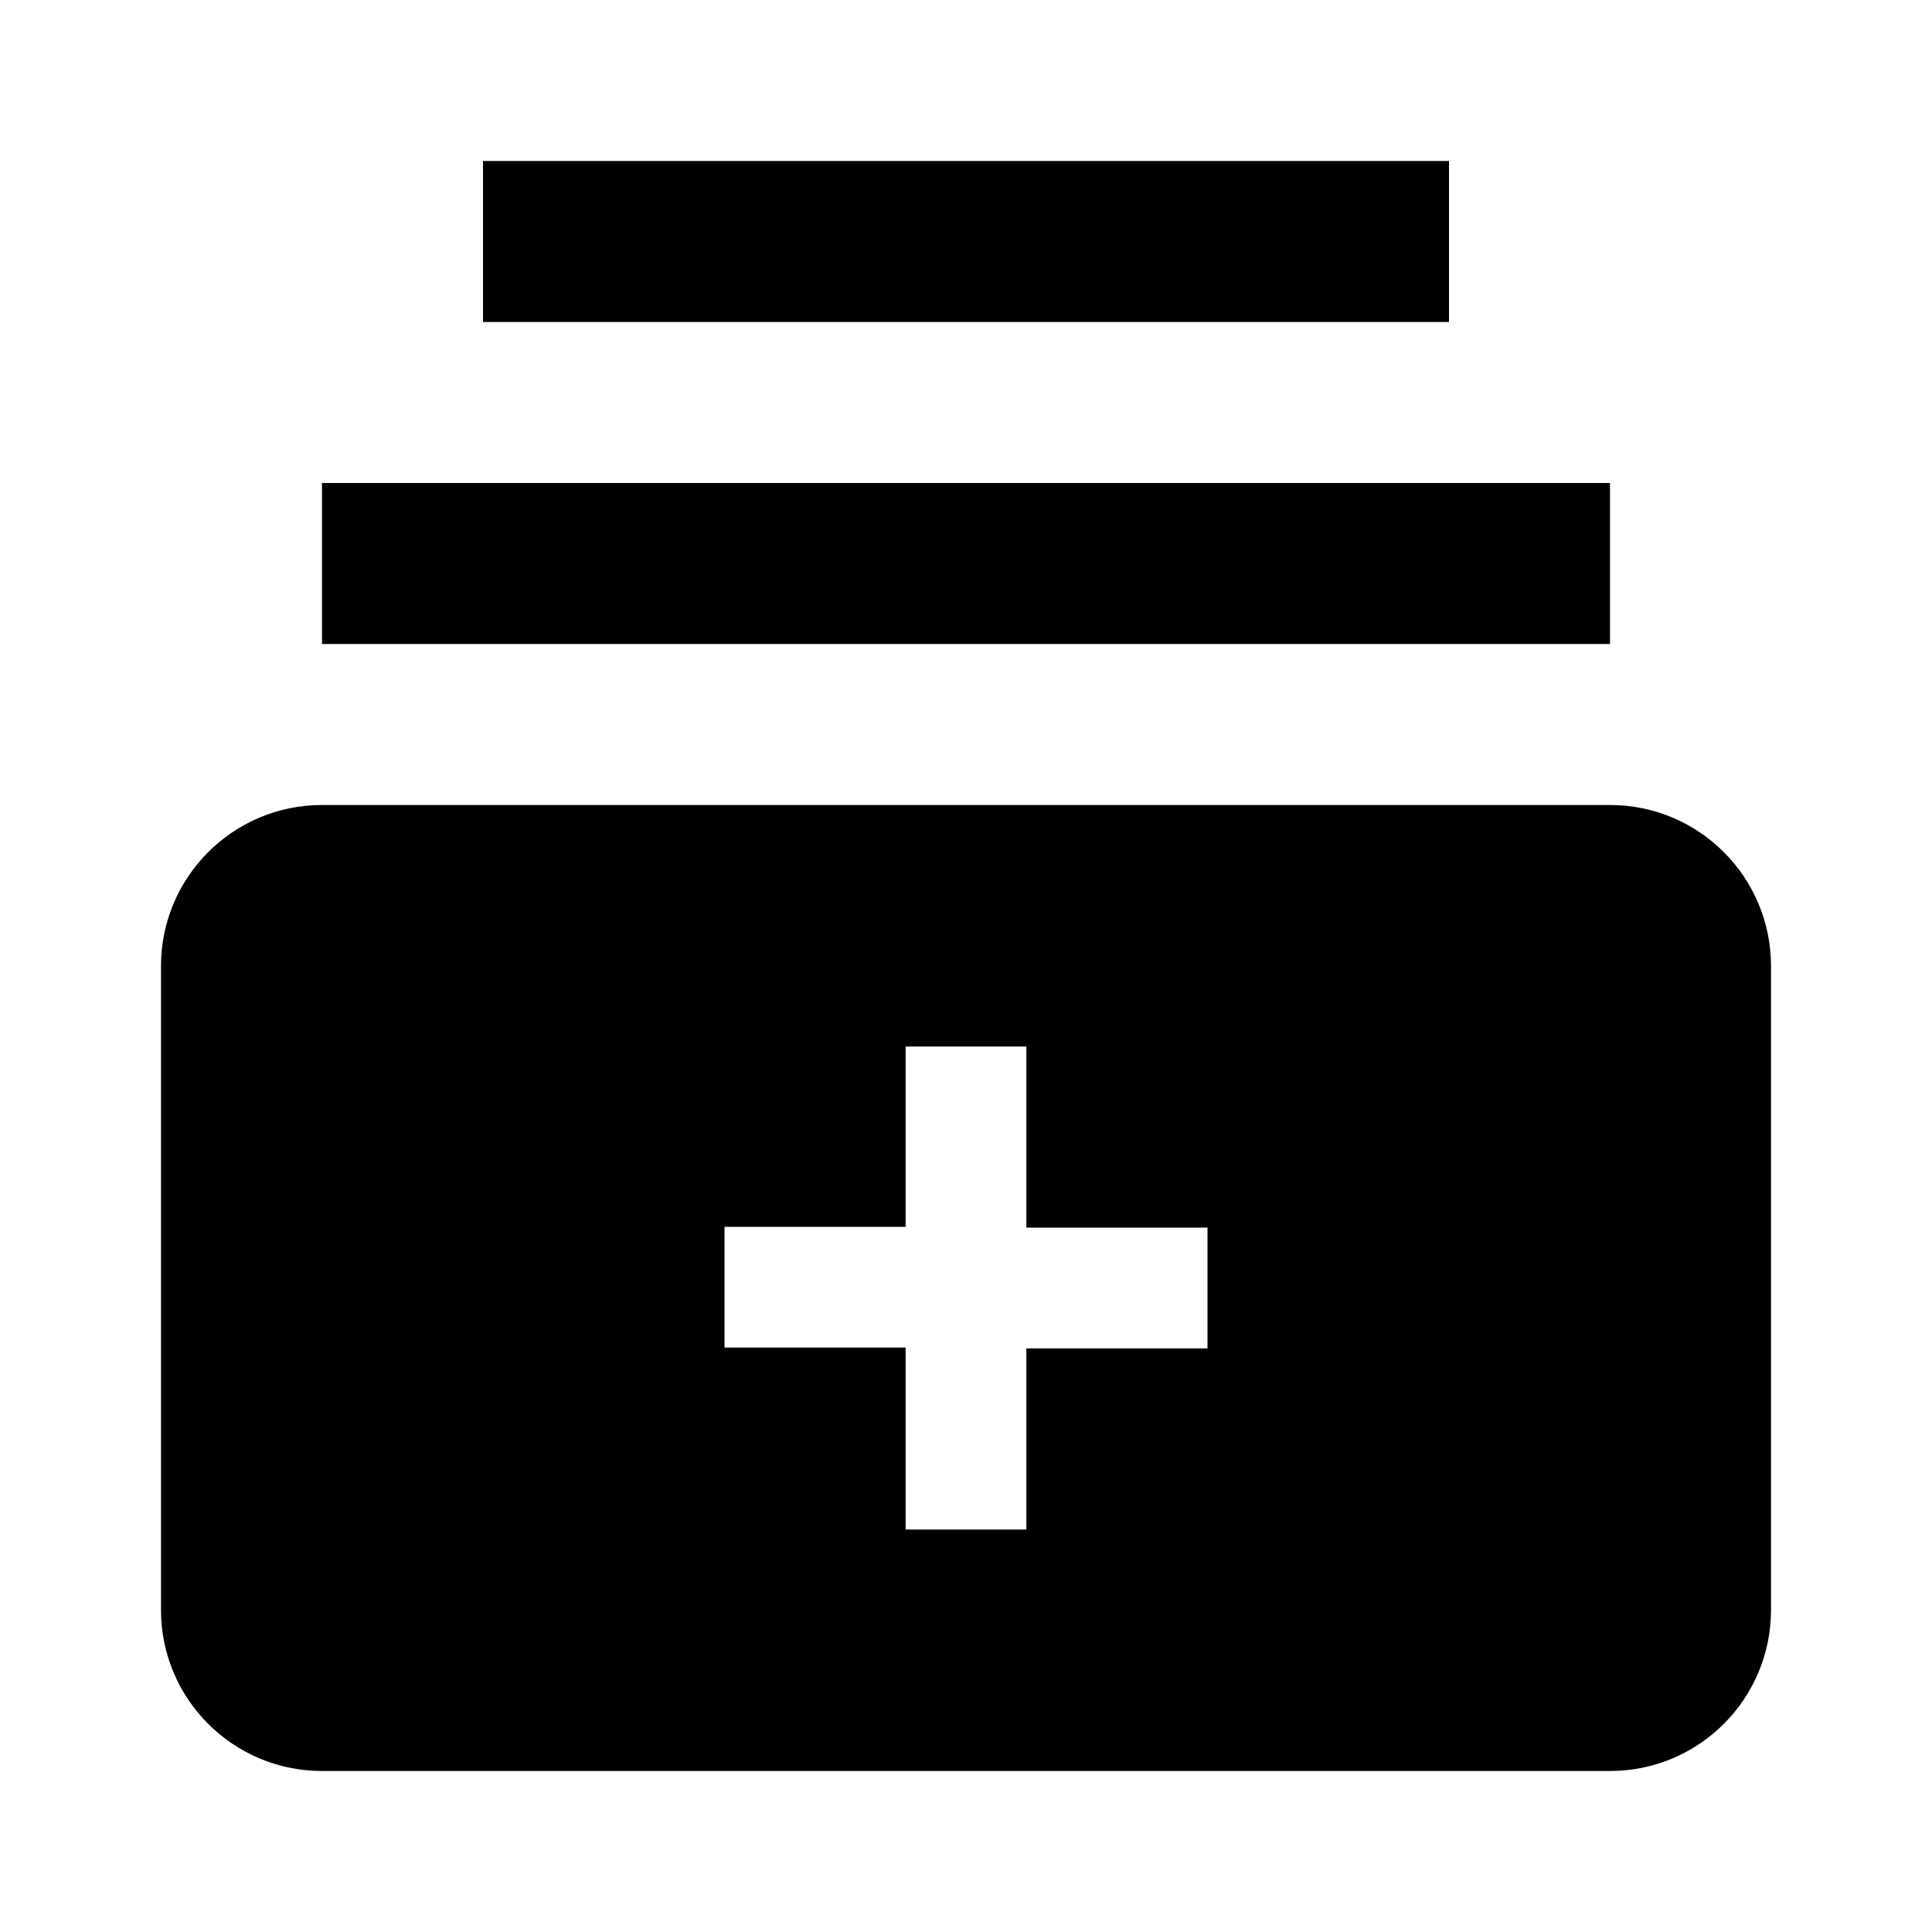
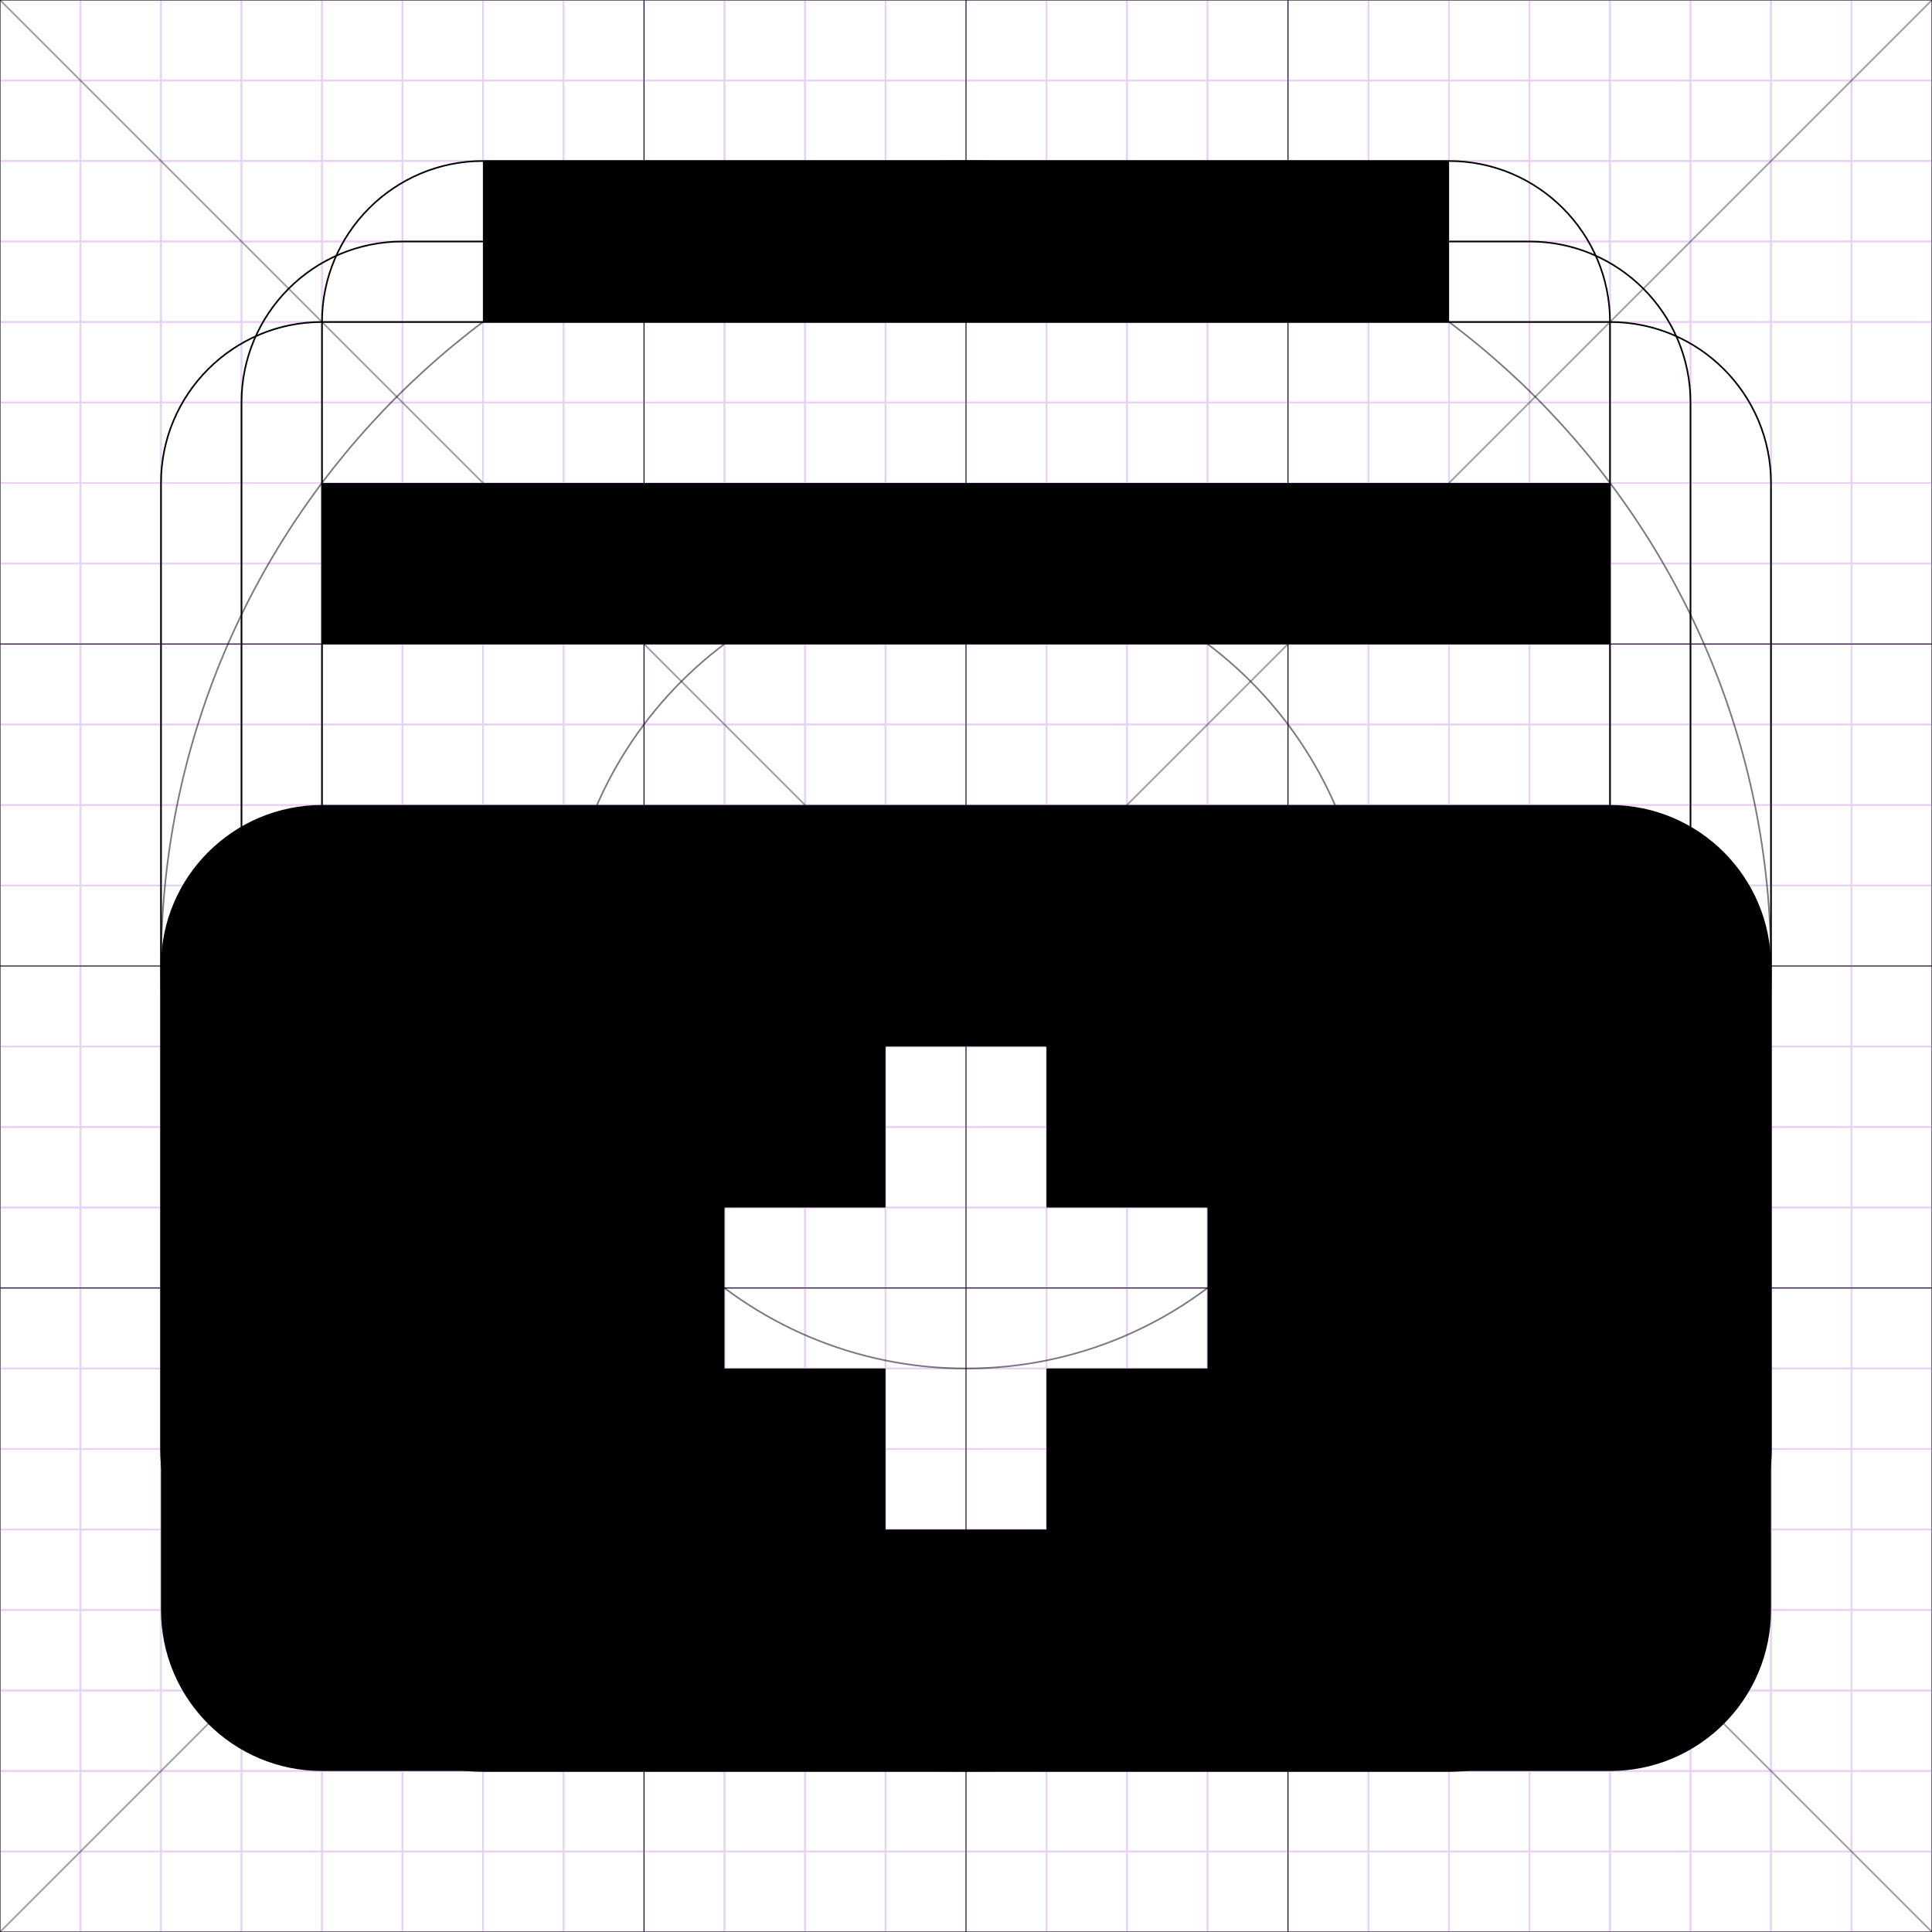
<svg xmlns="http://www.w3.org/2000/svg" id="Layer_1" data-name="Layer 1" viewBox="0 0 24 24">
+   <defs>
+     <style>.cls-1,.cls-3,.cls-4,.cls-7,.cls-9{fill:none;}.cls-2{clip-path:url(#clip-path);}.cls-3{stroke:#e9d0f7;stroke-miterlimit:10;}.cls-3,.cls-7,.cls-9{stroke-width:0.02px;}.cls-4,.cls-7,.cls-9{stroke:#000;}.cls-4{stroke-width:0.01px;}.cls-5{opacity:0.52;}.cls-6{clip-path:url(#clip-path-27);}.cls-8{clip-path:url(#clip-path-28);}.cls-9{stroke-linecap:round;stroke-linejoin:round;}.cls-10{opacity:0.39;}.cls-11{clip-path:url(#clip-path-29);}</style>
+     <clipPath id="clip-path">
+       <rect class="cls-1" x="-0.01" y="-0.01" width="24.02" height="24.02" />
+     </clipPath>
+     <clipPath id="clip-path-27">
+       <rect class="cls-1" x="1.99" y="1.99" width="20.02" height="20.02" />
+     </clipPath>
+     <clipPath id="clip-path-28">
+       <rect class="cls-1" x="6.99" y="6.99" width="10.02" height="10.02" />
+     </clipPath>
+     <clipPath id="clip-path-29">
+       <rect class="cls-1" x="-0.01" y="-0.01" width="24.01" height="24.01" />
+     </clipPath>
+   </defs>
+   <g id="material-icon-grid-20-24-lines">
+     <g class="cls-2">
+       <g class="cls-2">
+         <g class="cls-2">
+           <rect class="cls-3" width="1" height="1" />
+         </g>
+         <rect class="cls-3" x="1" width="1" height="1" />
+         <rect class="cls-3" x="2" width="1" height="1" />
+         <rect class="cls-3" x="3" width="1" height="1" />
+         <rect class="cls-3" x="4" width="1" height="1" />
+         <rect class="cls-3" x="5" width="1" height="1" />
+         <rect class="cls-3" x="6" width="1" height="1" />
+         <rect class="cls-3" x="7" width="1" height="1" />
+         <rect class="cls-3" x="8" width="1" height="1" />
+         <rect class="cls-3" x="9" width="1" height="1" />
+         <rect class="cls-3" x="10" width="1" height="1" />
+         <rect class="cls-3" x="11" width="1" height="1" />
+         <rect class="cls-3" x="12" width="1" height="1" />
+         <rect class="cls-3" x="13" width="1" height="1" />
+         <rect class="cls-3" x="14" width="1" height="1" />
+         <rect class="cls-3" x="15" width="1" height="1" />
+         <rect class="cls-3" x="16" width="1" height="1" />
+         <rect class="cls-3" x="17" width="1" height="1" />
+         <rect class="cls-3" x="18" width="1" height="1" />
+         <rect class="cls-3" x="19" width="1" height="1" />
+         <rect class="cls-3" x="20" width="1" height="1" />
+         <rect class="cls-3" x="21" width="1" height="1" />
+         <rect class="cls-3" x="22" width="1" height="1" />
+         <rect class="cls-3" x="23" width="1" height="1" />
+         <g class="cls-2">
+           <rect class="cls-3" y="1" width="1" height="1" />
+         </g>
+         <rect class="cls-3" x="1" y="1" width="1" height="1" />
+         <rect class="cls-3" x="2" y="1" width="1" height="1" />
+         <rect class="cls-3" x="3" y="1" width="1" height="1" />
+         <rect class="cls-3" x="4" y="1" width="1" height="1" />
+         <rect class="cls-3" x="5" y="1" width="1" height="1" />
+         <rect class="cls-3" x="6" y="1" width="1" height="1" />
+         <rect class="cls-3" x="7" y="1" width="1" height="1" />
+         <rect class="cls-3" x="8" y="1" width="1" height="1" />
+         <rect class="cls-3" x="9" y="1" width="1" height="1" />
+         <rect class="cls-3" x="10" y="1" width="1" height="1" />
+         <rect class="cls-3" x="11" y="1" width="1" height="1" />
+         <rect class="cls-3" x="12" y="1" width="1" height="1" />
+         <rect class="cls-3" x="13" y="1" width="1" height="1" />
+         <rect class="cls-3" x="14" y="1" width="1" height="1" />
+         <rect class="cls-3" x="15" y="1" width="1" height="1" />
+         <rect class="cls-3" x="16" y="1" width="1" height="1" />
+         <rect class="cls-3" x="17" y="1" width="1" height="1" />
+         <rect class="cls-3" x="18" y="1" width="1" height="1" />
+         <rect class="cls-3" x="19" y="1" width="1" height="1" />
+         <rect class="cls-3" x="20" y="1" width="1" height="1" />
+         <rect class="cls-3" x="21" y="1" width="1" height="1" />
+         <rect class="cls-3" x="22" y="1" width="1" height="1" />
+         <rect class="cls-3" x="23" y="1" width="1" height="1" />
+         <g class="cls-2">
+           <rect class="cls-3" y="2" width="1" height="1" />
+         </g>
+         <rect class="cls-3" x="1" y="2" width="1" height="1" />
+         <rect class="cls-3" x="2" y="2" width="1" height="1" />
+         <rect class="cls-3" x="3" y="2" width="1" height="1" />
+         <rect class="cls-3" x="4" y="2" width="1" height="1" />
+         <rect class="cls-3" x="5" y="2" width="1" height="1" />
+         <rect class="cls-3" x="6" y="2" width="1" height="1" />
+         <rect class="cls-3" x="7" y="2" width="1" height="1" />
+         <rect class="cls-3" x="8" y="2" width="1" height="1" />
+         <rect class="cls-3" x="9" y="2" width="1" height="1" />
+         <rect class="cls-3" x="10" y="2" width="1" height="1" />
+         <rect class="cls-3" x="11" y="2" width="1" height="1" />
+         <rect class="cls-3" x="12" y="2" width="1" height="1" />
+         <rect class="cls-3" x="13" y="2" width="1" height="1" />
+         <rect class="cls-3" x="14" y="2" width="1" height="1" />
+         <rect class="cls-3" x="15" y="2" width="1" height="1" />
+         <rect class="cls-3" x="16" y="2" width="1" height="1" />
+         <rect class="cls-3" x="17" y="2" width="1" height="1" />
+         <rect class="cls-3" x="18" y="2" width="1" height="1" />
+         <rect class="cls-3" x="19" y="2" width="1" height="1" />
+         <rect class="cls-3" x="20" y="2" width="1" height="1" />
+         <rect class="cls-3" x="21" y="2" width="1" height="1" />
+         <rect class="cls-3" x="22" y="2" width="1" height="1" />
+         <rect class="cls-3" x="23" y="2" width="1" height="1" />
+         <g class="cls-2">
+           <rect class="cls-3" y="3" width="1" height="1" />
+         </g>
+         <rect class="cls-3" x="1" y="3" width="1" height="1" />
+         <rect class="cls-3" x="2" y="3" width="1" height="1" />
+         <rect class="cls-3" x="3" y="3" width="1" height="1" />
+         <rect class="cls-3" x="4" y="3" width="1" height="1" />
+         <rect class="cls-3" x="5" y="3" width="1" height="1" />
+         <rect class="cls-3" x="6" y="3" width="1" height="1" />
+         <rect class="cls-3" x="7" y="3" width="1" height="1" />
+         <rect class="cls-3" x="8" y="3" width="1" height="1" />
+         <rect class="cls-3" x="9" y="3" width="1" height="1" />
+         <rect class="cls-3" x="10" y="3" width="1" height="1" />
+         <rect class="cls-3" x="11" y="3" width="1" height="1" />
+         <rect class="cls-3" x="12" y="3" width="1" height="1" />
+         <rect class="cls-3" x="13" y="3" width="1" height="1" />
+         <rect class="cls-3" x="14" y="3" width="1" height="1" />
+         <rect class="cls-3" x="15" y="3" width="1" height="1" />
+         <rect class="cls-3" x="16" y="3" width="1" height="1" />
+         <rect class="cls-3" x="17" y="3" width="1" height="1" />
+         <rect class="cls-3" x="18" y="3" width="1" height="1" />
+         <rect class="cls-3" x="19" y="3" width="1" height="1" />
+         <rect class="cls-3" x="20" y="3" width="1" height="1" />
+         <rect class="cls-3" x="21" y="3" width="1" height="1" />
+         <rect class="cls-3" x="22" y="3" width="1" height="1" />
+         <rect class="cls-3" x="23" y="3" width="1" height="1" />
+         <g class="cls-2">
+           <rect class="cls-3" y="4" width="1" height="1" />
+         </g>
+         <rect class="cls-3" x="1" y="4" width="1" height="1" />
+         <rect class="cls-3" x="2" y="4" width="1" height="1" />
+         <rect class="cls-3" x="3" y="4" width="1" height="1" />
+         <rect class="cls-3" x="4" y="4" width="1" height="1" />
+         <rect class="cls-3" x="5" y="4" width="1" height="1" />
+         <rect class="cls-3" x="6" y="4" width="1" height="1" />
+         <rect class="cls-3" x="7" y="4" width="1" height="1" />
+         <rect class="cls-3" x="8" y="4" width="1" height="1" />
+         <rect class="cls-3" x="9" y="4" width="1" height="1" />
+         <rect class="cls-3" x="10" y="4" width="1" height="1" />
+         <rect class="cls-3" x="11" y="4" width="1" height="1" />
+         <rect class="cls-3" x="12" y="4" width="1" height="1" />
+         <rect class="cls-3" x="13" y="4" width="1" height="1" />
+         <rect class="cls-3" x="14" y="4" width="1" height="1" />
+         <rect class="cls-3" x="15" y="4" width="1" height="1" />
+         <rect class="cls-3" x="16" y="4" width="1" height="1" />
+         <rect class="cls-3" x="17" y="4" width="1" height="1" />
+         <rect class="cls-3" x="18" y="4" width="1" height="1" />
+         <rect class="cls-3" x="19" y="4" width="1" height="1" />
+         <rect class="cls-3" x="20" y="4" width="1" height="1" />
+         <rect class="cls-3" x="21" y="4" width="1" height="1" />
+         <rect class="cls-3" x="22" y="4" width="1" height="1" />
+         <rect class="cls-3" x="23" y="4" width="1" height="1" />
+         <g class="cls-2">
+           <rect class="cls-3" y="5" width="1" height="1" />
+         </g>
+         <rect class="cls-3" x="1" y="5" width="1" height="1" />
+         <rect class="cls-3" x="2" y="5" width="1" height="1" />
+         <rect class="cls-3" x="3" y="5" width="1" height="1" />
+         <rect class="cls-3" x="4" y="5" width="1" height="1" />
+         <rect class="cls-3" x="5" y="5" width="1" height="1" />
+         <rect class="cls-3" x="6" y="5" width="1" height="1" />
+         <rect class="cls-3" x="7" y="5" width="1" height="1" />
+         <rect class="cls-3" x="8" y="5" width="1" height="1" />
+         <rect class="cls-3" x="9" y="5" width="1" height="1" />
+         <rect class="cls-3" x="10" y="5" width="1" height="1" />
+         <rect class="cls-3" x="11" y="5" width="1" height="1" />
+         <rect class="cls-3" x="12" y="5" width="1" height="1" />
+         <rect class="cls-3" x="13" y="5" width="1" height="1" />
+         <rect class="cls-3" x="14" y="5" width="1" height="1" />
+         <rect class="cls-3" x="15" y="5" width="1" height="1" />
+         <rect class="cls-3" x="16" y="5" width="1" height="1" />
+         <rect class="cls-3" x="17" y="5" width="1" height="1" />
+         <rect class="cls-3" x="18" y="5" width="1" height="1" />
+         <rect class="cls-3" x="19" y="5" width="1" height="1" />
+         <rect class="cls-3" x="20" y="5" width="1" height="1" />
+         <rect class="cls-3" x="21" y="5" width="1" height="1" />
+         <rect class="cls-3" x="22" y="5" width="1" height="1" />
+         <rect class="cls-3" x="23" y="5" width="1" height="1" />
+         <g class="cls-2">
+           <rect class="cls-3" y="6" width="1" height="1" />
+         </g>
+         <rect class="cls-3" x="1" y="6" width="1" height="1" />
+         <rect class="cls-3" x="2" y="6" width="1" height="1" />
+         <rect class="cls-3" x="3" y="6" width="1" height="1" />
+         <rect class="cls-3" x="4" y="6" width="1" height="1" />
+         <rect class="cls-3" x="5" y="6" width="1" height="1" />
+         <rect class="cls-3" x="6" y="6" width="1" height="1" />
+         <rect class="cls-3" x="7" y="6" width="1" height="1" />
+         <rect class="cls-3" x="8" y="6" width="1" height="1" />
+         <rect class="cls-3" x="9" y="6" width="1" height="1" />
+         <rect class="cls-3" x="10" y="6" width="1" height="1" />
+         <rect class="cls-3" x="11" y="6" width="1" height="1" />
+         <rect class="cls-3" x="12" y="6" width="1" height="1" />
+         <rect class="cls-3" x="13" y="6" width="1" height="1" />
+         <rect class="cls-3" x="14" y="6" width="1" height="1" />
+         <rect class="cls-3" x="15" y="6" width="1" height="1" />
+         <rect class="cls-3" x="16" y="6" width="1" height="1" />
+         <rect class="cls-3" x="17" y="6" width="1" height="1" />
+         <rect class="cls-3" x="18" y="6" width="1" height="1" />
+         <rect class="cls-3" x="19" y="6" width="1" height="1" />
+         <rect class="cls-3" x="20" y="6" width="1" height="1" />
+         <rect class="cls-3" x="21" y="6" width="1" height="1" />
+         <rect class="cls-3" x="22" y="6" width="1" height="1" />
+         <rect class="cls-3" x="23" y="6" width="1" height="1" />
+         <g class="cls-2">
+           <rect class="cls-3" y="7" width="1" height="1" />
+         </g>
+         <rect class="cls-3" x="1" y="7" width="1" height="1" />
+         <rect class="cls-3" x="2" y="7" width="1" height="1" />
+         <rect class="cls-3" x="3" y="7" width="1" height="1" />
+         <rect class="cls-3" x="4" y="7" width="1" height="1" />
+         <rect class="cls-3" x="5" y="7" width="1" height="1" />
+         <rect class="cls-3" x="6" y="7" width="1" height="1" />
+         <rect class="cls-3" x="7" y="7" width="1" height="1" />
+         <rect class="cls-3" x="8" y="7" width="1" height="1" />
+         <rect class="cls-3" x="9" y="7" width="1" height="1" />
+         <rect class="cls-3" x="10" y="7" width="1" height="1" />
+         <rect class="cls-3" x="11" y="7" width="1" height="1" />
+         <rect class="cls-3" x="12" y="7" width="1" height="1" />
+         <rect class="cls-3" x="13" y="7" width="1" height="1" />
+         <rect class="cls-3" x="14" y="7" width="1" height="1" />
+         <rect class="cls-3" x="15" y="7" width="1" height="1" />
+         <rect class="cls-3" x="16" y="7" width="1" height="1" />
+         <rect class="cls-3" x="17" y="7" width="1" height="1" />
+         <rect class="cls-3" x="18" y="7" width="1" height="1" />
+         <rect class="cls-3" x="19" y="7" width="1" height="1" />
+         <rect class="cls-3" x="20" y="7" width="1" height="1" />
+         <rect class="cls-3" x="21" y="7" width="1" height="1" />
+         <rect class="cls-3" x="22" y="7" width="1" height="1" />
+         <rect class="cls-3" x="23" y="7" width="1" height="1" />
+         <g class="cls-2">
+           <rect class="cls-3" y="8" width="1" height="1" />
+         </g>
+         <rect class="cls-3" x="1" y="8" width="1" height="1" />
+         <rect class="cls-3" x="2" y="8" width="1" height="1" />
+         <rect class="cls-3" x="3" y="8" width="1" height="1" />
+         <rect class="cls-3" x="4" y="8" width="1" height="1" />
+         <rect class="cls-3" x="5" y="8" width="1" height="1" />
+         <rect class="cls-3" x="6" y="8" width="1" height="1" />
+         <rect class="cls-3" x="7" y="8" width="1" height="1" />
+         <rect class="cls-3" x="8" y="8" width="1" height="1" />
+         <rect class="cls-3" x="9" y="8" width="1" height="1" />
+         <rect class="cls-3" x="10" y="8" width="1" height="1" />
+         <rect class="cls-3" x="11" y="8" width="1" height="1" />
+         <rect class="cls-3" x="12" y="8" width="1" height="1" />
+         <rect class="cls-3" x="13" y="8" width="1" height="1" />
+         <rect class="cls-3" x="14" y="8" width="1" height="1" />
+         <rect class="cls-3" x="15" y="8" width="1" height="1" />
+         <rect class="cls-3" x="16" y="8" width="1" height="1" />
+         <rect class="cls-3" x="17" y="8" width="1" height="1" />
+         <rect class="cls-3" x="18" y="8" width="1" height="1" />
+         <rect class="cls-3" x="19" y="8" width="1" height="1" />
+         <rect class="cls-3" x="20" y="8" width="1" height="1" />
+         <rect class="cls-3" x="21" y="8" width="1" height="1" />
+         <rect class="cls-3" x="22" y="8" width="1" height="1" />
+         <rect class="cls-3" x="23" y="8" width="1" height="1" />
+         <g class="cls-2">
+           <rect class="cls-3" y="9" width="1" height="1" />
+         </g>
+         <rect class="cls-3" x="1" y="9" width="1" height="1" />
+         <rect class="cls-3" x="2" y="9" width="1" height="1" />
+         <rect class="cls-3" x="3" y="9" width="1" height="1" />
+         <rect class="cls-3" x="4" y="9" width="1" height="1" />
+         <rect class="cls-3" x="5" y="9" width="1" height="1" />
+         <rect class="cls-3" x="6" y="9" width="1" height="1" />
+         <rect class="cls-3" x="7" y="9" width="1" height="1" />
+         <rect class="cls-3" x="8" y="9" width="1" height="1" />
+         <rect class="cls-3" x="9" y="9" width="1" height="1" />
+         <rect class="cls-3" x="10" y="9" width="1" height="1" />
+         <rect class="cls-3" x="11" y="9" width="1" height="1" />
+         <rect class="cls-3" x="12" y="9" width="1" height="1" />
+         <rect class="cls-3" x="13" y="9" width="1" height="1" />
+         <rect class="cls-3" x="14" y="9" width="1" height="1" />
+         <rect class="cls-3" x="15" y="9" width="1" height="1" />
+         <rect class="cls-3" x="16" y="9" width="1" height="1" />
+         <rect class="cls-3" x="17" y="9" width="1" height="1" />
+         <rect class="cls-3" x="18" y="9" width="1" height="1" />
+         <rect class="cls-3" x="19" y="9" width="1" height="1" />
+         <rect class="cls-3" x="20" y="9" width="1" height="1" />
+         <rect class="cls-3" x="21" y="9" width="1" height="1" />
+         <rect class="cls-3" x="22" y="9" width="1" height="1" />
+         <rect class="cls-3" x="23" y="9" width="1" height="1" />
+         <g class="cls-2">
+           <rect class="cls-3" y="10" width="1" height="1" />
+         </g>
+         <rect class="cls-3" x="1" y="10" width="1" height="1" />
+         <rect class="cls-3" x="2" y="10" width="1" height="1" />
+         <rect class="cls-3" x="3" y="10" width="1" height="1" />
+         <rect class="cls-3" x="4" y="10" width="1" height="1" />
+         <rect class="cls-3" x="5" y="10" width="1" height="1" />
+         <rect class="cls-3" x="6" y="10" width="1" height="1" />
+         <rect class="cls-3" x="7" y="10" width="1" height="1" />
+         <rect class="cls-3" x="8" y="10" width="1" height="1" />
+         <rect class="cls-3" x="9" y="10" width="1" height="1" />
+         <rect class="cls-3" x="10" y="10" width="1" height="1" />
+         <rect class="cls-3" x="11" y="10" width="1" height="1" />
+         <rect class="cls-3" x="12" y="10" width="1" height="1" />
+         <rect class="cls-3" x="13" y="10" width="1" height="1" />
+         <rect class="cls-3" x="14" y="10" width="1" height="1" />
+         <rect class="cls-3" x="15" y="10" width="1" height="1" />
+         <rect class="cls-3" x="16" y="10" width="1" height="1" />
+         <rect class="cls-3" x="17" y="10" width="1" height="1" />
+         <rect class="cls-3" x="18" y="10" width="1" height="1" />
+         <rect class="cls-3" x="19" y="10" width="1" height="1" />
+         <rect class="cls-3" x="20" y="10" width="1" height="1" />
+         <rect class="cls-3" x="21" y="10" width="1" height="1" />
+         <rect class="cls-3" x="22" y="10" width="1" height="1" />
+         <rect class="cls-3" x="23" y="10" width="1" height="1" />
+         <g class="cls-2">
+           <rect class="cls-3" y="11" width="1" height="1" />
+         </g>
+         <rect class="cls-3" x="1" y="11" width="1" height="1" />
+         <rect class="cls-3" x="2" y="11" width="1" height="1" />
+         <rect class="cls-3" x="3" y="11" width="1" height="1" />
+         <rect class="cls-3" x="4" y="11" width="1" height="1" />
+         <rect class="cls-3" x="5" y="11" width="1" height="1" />
+         <rect class="cls-3" x="6" y="11" width="1" height="1" />
+         <rect class="cls-3" x="7" y="11" width="1" height="1" />
+         <rect class="cls-3" x="8" y="11" width="1" height="1" />
+         <rect class="cls-3" x="9" y="11" width="1" height="1" />
+         <rect class="cls-3" x="10" y="11" width="1" height="1" />
+         <rect class="cls-3" x="11" y="11" width="1" height="1" />
+         <rect class="cls-3" x="12" y="11" width="1" height="1" />
+         <rect class="cls-3" x="13" y="11" width="1" height="1" />
+         <rect class="cls-3" x="14" y="11" width="1" height="1" />
+         <rect class="cls-3" x="15" y="11" width="1" height="1" />
+         <rect class="cls-3" x="16" y="11" width="1" height="1" />
+         <rect class="cls-3" x="17" y="11" width="1" height="1" />
+         <rect class="cls-3" x="18" y="11" width="1" height="1" />
+         <rect class="cls-3" x="19" y="11" width="1" height="1" />
+         <rect class="cls-3" x="20" y="11" width="1" height="1" />
+         <rect class="cls-3" x="21" y="11" width="1" height="1" />
+         <rect class="cls-3" x="22" y="11" width="1" height="1" />
+         <rect class="cls-3" x="23" y="11" width="1" height="1" />
+         <g class="cls-2">
+           <rect class="cls-3" y="12" width="1" height="1" />
+         </g>
+         <rect class="cls-3" x="1" y="12" width="1" height="1" />
+         <rect class="cls-3" x="2" y="12" width="1" height="1" />
+         <rect class="cls-3" x="3" y="12" width="1" height="1" />
+         <rect class="cls-3" x="4" y="12" width="1" height="1" />
+         <rect class="cls-3" x="5" y="12" width="1" height="1" />
+         <rect class="cls-3" x="6" y="12" width="1" height="1" />
+         <rect class="cls-3" x="7" y="12" width="1" height="1" />
+         <rect class="cls-3" x="8" y="12" width="1" height="1" />
+         <rect class="cls-3" x="9" y="12" width="1" height="1" />
+         <rect class="cls-3" x="10" y="12" width="1" height="1" />
+         <rect class="cls-3" x="11" y="12" width="1" height="1" />
+         <rect class="cls-3" x="12" y="12" width="1" height="1" />
+         <rect class="cls-3" x="13" y="12" width="1" height="1" />
+         <rect class="cls-3" x="14" y="12" width="1" height="1" />
+         <rect class="cls-3" x="15" y="12" width="1" height="1" />
+         <rect class="cls-3" x="16" y="12" width="1" height="1" />
+         <rect class="cls-3" x="17" y="12" width="1" height="1" />
+         <rect class="cls-3" x="18" y="12" width="1" height="1" />
+         <rect class="cls-3" x="19" y="12" width="1" height="1" />
+         <rect class="cls-3" x="20" y="12" width="1" height="1" />
+         <rect class="cls-3" x="21" y="12" width="1" height="1" />
+         <rect class="cls-3" x="22" y="12" width="1" height="1" />
+         <rect class="cls-3" x="23" y="12" width="1" height="1" />
+         <g class="cls-2">
+           <rect class="cls-3" y="13" width="1" height="1" />
+         </g>
+         <rect class="cls-3" x="1" y="13" width="1" height="1" />
+         <rect class="cls-3" x="2" y="13" width="1" height="1" />
+         <rect class="cls-3" x="3" y="13" width="1" height="1" />
+         <rect class="cls-3" x="4" y="13" width="1" height="1" />
+         <rect class="cls-3" x="5" y="13" width="1" height="1" />
+         <rect class="cls-3" x="6" y="13" width="1" height="1" />
+         <rect class="cls-3" x="7" y="13" width="1" height="1" />
+         <rect class="cls-3" x="8" y="13" width="1" height="1" />
+         <rect class="cls-3" x="9" y="13" width="1" height="1" />
+         <rect class="cls-3" x="10" y="13" width="1" height="1" />
+         <rect class="cls-3" x="11" y="13" width="1" height="1" />
+         <rect class="cls-3" x="12" y="13" width="1" height="1" />
+         <rect class="cls-3" x="13" y="13" width="1" height="1" />
+         <rect class="cls-3" x="14" y="13" width="1" height="1" />
+         <rect class="cls-3" x="15" y="13" width="1" height="1" />
+         <rect class="cls-3" x="16" y="13" width="1" height="1" />
+         <rect class="cls-3" x="17" y="13" width="1" height="1" />
+         <rect class="cls-3" x="18" y="13" width="1" height="1" />
+         <rect class="cls-3" x="19" y="13" width="1" height="1" />
+         <rect class="cls-3" x="20" y="13" width="1" height="1" />
+         <rect class="cls-3" x="21" y="13" width="1" height="1" />
+         <rect class="cls-3" x="22" y="13" width="1" height="1" />
+         <rect class="cls-3" x="23" y="13" width="1" height="1" />
+         <g class="cls-2">
+           <rect class="cls-3" y="14" width="1" height="1" />
+         </g>
+         <rect class="cls-3" x="1" y="14" width="1" height="1" />
+         <rect class="cls-3" x="2" y="14" width="1" height="1" />
+         <rect class="cls-3" x="3" y="14" width="1" height="1" />
+         <rect class="cls-3" x="4" y="14" width="1" height="1" />
+         <rect class="cls-3" x="5" y="14" width="1" height="1" />
+         <rect class="cls-3" x="6" y="14" width="1" height="1" />
+         <rect class="cls-3" x="7" y="14" width="1" height="1" />
+         <rect class="cls-3" x="8" y="14" width="1" height="1" />
+         <rect class="cls-3" x="9" y="14" width="1" height="1" />
+         <rect class="cls-3" x="10" y="14" width="1" height="1" />
+         <rect class="cls-3" x="11" y="14" width="1" height="1" />
+         <rect class="cls-3" x="12" y="14" width="1" height="1" />
+         <rect class="cls-3" x="13" y="14" width="1" height="1" />
+         <rect class="cls-3" x="14" y="14" width="1" height="1" />
+         <rect class="cls-3" x="15" y="14" width="1" height="1" />
+         <rect class="cls-3" x="16" y="14" width="1" height="1" />
+         <rect class="cls-3" x="17" y="14" width="1" height="1" />
+         <rect class="cls-3" x="18" y="14" width="1" height="1" />
+         <rect class="cls-3" x="19" y="14" width="1" height="1" />
+         <rect class="cls-3" x="20" y="14" width="1" height="1" />
+         <rect class="cls-3" x="21" y="14" width="1" height="1" />
+         <rect class="cls-3" x="22" y="14" width="1" height="1" />
+         <rect class="cls-3" x="23" y="14" width="1" height="1" />
+         <g class="cls-2">
+           <rect class="cls-3" y="15" width="1" height="1" />
+         </g>
+         <rect class="cls-3" x="1" y="15" width="1" height="1" />
+         <rect class="cls-3" x="2" y="15" width="1" height="1" />
+         <rect class="cls-3" x="3" y="15" width="1" height="1" />
+         <rect class="cls-3" x="4" y="15" width="1" height="1" />
+         <rect class="cls-3" x="5" y="15" width="1" height="1" />
+         <rect class="cls-3" x="6" y="15" width="1" height="1" />
+         <rect class="cls-3" x="7" y="15" width="1" height="1" />
+         <rect class="cls-3" x="8" y="15" width="1" height="1" />
+         <rect class="cls-3" x="9" y="15" width="1" height="1" />
+         <rect class="cls-3" x="10" y="15" width="1" height="1" />
+         <rect class="cls-3" x="11" y="15" width="1" height="1" />
+         <rect class="cls-3" x="12" y="15" width="1" height="1" />
+         <rect class="cls-3" x="13" y="15" width="1" height="1" />
+         <rect class="cls-3" x="14" y="15" width="1" height="1" />
+         <rect class="cls-3" x="15" y="15" width="1" height="1" />
+         <rect class="cls-3" x="16" y="15" width="1" height="1" />
+         <rect class="cls-3" x="17" y="15" width="1" height="1" />
+         <rect class="cls-3" x="18" y="15" width="1" height="1" />
+         <rect class="cls-3" x="19" y="15" width="1" height="1" />
+         <rect class="cls-3" x="20" y="15" width="1" height="1" />
+         <rect class="cls-3" x="21" y="15" width="1" height="1" />
+         <rect class="cls-3" x="22" y="15" width="1" height="1" />
+         <rect class="cls-3" x="23" y="15" width="1" height="1" />
+         <g class="cls-2">
+           <rect class="cls-3" y="16" width="1" height="1" />
+         </g>
+         <rect class="cls-3" x="1" y="16" width="1" height="1" />
+         <rect class="cls-3" x="2" y="16" width="1" height="1" />
+         <rect class="cls-3" x="3" y="16" width="1" height="1" />
+         <rect class="cls-3" x="4" y="16" width="1" height="1" />
+         <rect class="cls-3" x="5" y="16" width="1" height="1" />
+         <rect class="cls-3" x="6" y="16" width="1" height="1" />
+         <rect class="cls-3" x="7" y="16" width="1" height="1" />
+         <rect class="cls-3" x="8" y="16" width="1" height="1" />
+         <rect class="cls-3" x="9" y="16" width="1" height="1" />
+         <rect class="cls-3" x="10" y="16" width="1" height="1" />
+         <rect class="cls-3" x="11" y="16" width="1" height="1" />
+         <rect class="cls-3" x="12" y="16" width="1" height="1" />
+         <rect class="cls-3" x="13" y="16" width="1" height="1" />
+         <rect class="cls-3" x="14" y="16" width="1" height="1" />
+         <rect class="cls-3" x="15" y="16" width="1" height="1" />
+         <rect class="cls-3" x="16" y="16" width="1" height="1" />
+         <rect class="cls-3" x="17" y="16" width="1" height="1" />
+         <rect class="cls-3" x="18" y="16" width="1" height="1" />
+         <rect class="cls-3" x="19" y="16" width="1" height="1" />
+         <rect class="cls-3" x="20" y="16" width="1" height="1" />
+         <rect class="cls-3" x="21" y="16" width="1" height="1" />
+         <rect class="cls-3" x="22" y="16" width="1" height="1" />
+         <rect class="cls-3" x="23" y="16" width="1" height="1" />
+         <g class="cls-2">
+           <rect class="cls-3" y="17" width="1" height="1" />
+         </g>
+         <rect class="cls-3" x="1" y="17" width="1" height="1" />
+         <rect class="cls-3" x="2" y="17" width="1" height="1" />
+         <rect class="cls-3" x="3" y="17" width="1" height="1" />
+         <rect class="cls-3" x="4" y="17" width="1" height="1" />
+         <rect class="cls-3" x="5" y="17" width="1" height="1" />
+         <rect class="cls-3" x="6" y="17" width="1" height="1" />
+         <rect class="cls-3" x="7" y="17" width="1" height="1" />
+         <rect class="cls-3" x="8" y="17" width="1" height="1" />
+         <rect class="cls-3" x="9" y="17" width="1" height="1" />
+         <rect class="cls-3" x="10" y="17" width="1" height="1" />
+         <rect class="cls-3" x="11" y="17" width="1" height="1" />
+         <rect class="cls-3" x="12" y="17" width="1" height="1" />
+         <rect class="cls-3" x="13" y="17" width="1" height="1" />
+         <rect class="cls-3" x="14" y="17" width="1" height="1" />
+         <rect class="cls-3" x="15" y="17" width="1" height="1" />
+         <rect class="cls-3" x="16" y="17" width="1" height="1" />
+         <rect class="cls-3" x="17" y="17" width="1" height="1" />
+         <rect class="cls-3" x="18" y="17" width="1" height="1" />
+         <rect class="cls-3" x="19" y="17" width="1" height="1" />
+         <rect class="cls-3" x="20" y="17" width="1" height="1" />
+         <rect class="cls-3" x="21" y="17" width="1" height="1" />
+         <rect class="cls-3" x="22" y="17" width="1" height="1" />
+         <rect class="cls-3" x="23" y="17" width="1" height="1" />
+         <g class="cls-2">
+           <rect class="cls-3" y="18" width="1" height="1" />
+         </g>
+         <rect class="cls-3" x="1" y="18" width="1" height="1" />
+         <rect class="cls-3" x="2" y="18" width="1" height="1" />
+         <rect class="cls-3" x="3" y="18" width="1" height="1" />
+         <rect class="cls-3" x="4" y="18" width="1" height="1" />
+         <rect class="cls-3" x="5" y="18" width="1" height="1" />
+         <rect class="cls-3" x="6" y="18" width="1" height="1" />
+         <rect class="cls-3" x="7" y="18" width="1" height="1" />
+         <rect class="cls-3" x="8" y="18" width="1" height="1" />
+         <rect class="cls-3" x="9" y="18" width="1" height="1" />
+         <rect class="cls-3" x="10" y="18" width="1" height="1" />
+         <rect class="cls-3" x="11" y="18" width="1" height="1" />
+         <rect class="cls-3" x="12" y="18" width="1" height="1" />
+         <rect class="cls-3" x="13" y="18" width="1" height="1" />
+         <rect class="cls-3" x="14" y="18" width="1" height="1" />
+         <rect class="cls-3" x="15" y="18" width="1" height="1" />
+         <rect class="cls-3" x="16" y="18" width="1" height="1" />
+         <rect class="cls-3" x="17" y="18" width="1" height="1" />
+         <rect class="cls-3" x="18" y="18" width="1" height="1" />
+         <rect class="cls-3" x="19" y="18" width="1" height="1" />
+         <rect class="cls-3" x="20" y="18" width="1" height="1" />
+         <rect class="cls-3" x="21" y="18" width="1" height="1" />
+         <rect class="cls-3" x="22" y="18" width="1" height="1" />
+         <rect class="cls-3" x="23" y="18" width="1" height="1" />
+         <g class="cls-2">
+           <rect class="cls-3" y="19" width="1" height="1" />
+         </g>
+         <rect class="cls-3" x="1" y="19" width="1" height="1" />
+         <rect class="cls-3" x="2" y="19" width="1" height="1" />
+         <rect class="cls-3" x="3" y="19" width="1" height="1" />
+         <rect class="cls-3" x="4" y="19" width="1" height="1" />
+         <rect class="cls-3" x="5" y="19" width="1" height="1" />
+         <rect class="cls-3" x="6" y="19" width="1" height="1" />
+         <rect class="cls-3" x="7" y="19" width="1" height="1" />
+         <rect class="cls-3" x="8" y="19" width="1" height="1" />
+         <rect class="cls-3" x="9" y="19" width="1" height="1" />
+         <rect class="cls-3" x="10" y="19" width="1" height="1" />
+         <rect class="cls-3" x="11" y="19" width="1" height="1" />
+         <rect class="cls-3" x="12" y="19" width="1" height="1" />
+         <rect class="cls-3" x="13" y="19" width="1" height="1" />
+         <rect class="cls-3" x="14" y="19" width="1" height="1" />
+         <rect class="cls-3" x="15" y="19" width="1" height="1" />
+         <rect class="cls-3" x="16" y="19" width="1" height="1" />
+         <rect class="cls-3" x="17" y="19" width="1" height="1" />
+         <rect class="cls-3" x="18" y="19" width="1" height="1" />
+         <rect class="cls-3" x="19" y="19" width="1" height="1" />
+         <rect class="cls-3" x="20" y="19" width="1" height="1" />
+         <rect class="cls-3" x="21" y="19" width="1" height="1" />
+         <rect class="cls-3" x="22" y="19" width="1" height="1" />
+         <rect class="cls-3" x="23" y="19" width="1" height="1" />
+         <g class="cls-2">
+           <rect class="cls-3" y="20" width="1" height="1" />
+         </g>
+         <rect class="cls-3" x="1" y="20" width="1" height="1" />
+         <rect class="cls-3" x="2" y="20" width="1" height="1" />
+         <rect class="cls-3" x="3" y="20" width="1" height="1" />
+         <rect class="cls-3" x="4" y="20" width="1" height="1" />
+         <rect class="cls-3" x="5" y="20" width="1" height="1" />
+         <rect class="cls-3" x="6" y="20" width="1" height="1" />
+         <rect class="cls-3" x="7" y="20" width="1" height="1" />
+         <rect class="cls-3" x="8" y="20" width="1" height="1" />
+         <rect class="cls-3" x="9" y="20" width="1" height="1" />
+         <rect class="cls-3" x="10" y="20" width="1" height="1" />
+         <rect class="cls-3" x="11" y="20" width="1" height="1" />
+         <rect class="cls-3" x="12" y="20" width="1" height="1" />
+         <rect class="cls-3" x="13" y="20" width="1" height="1" />
+         <rect class="cls-3" x="14" y="20" width="1" height="1" />
+         <rect class="cls-3" x="15" y="20" width="1" height="1" />
+         <rect class="cls-3" x="16" y="20" width="1" height="1" />
+         <rect class="cls-3" x="17" y="20" width="1" height="1" />
+         <rect class="cls-3" x="18" y="20" width="1" height="1" />
+         <rect class="cls-3" x="19" y="20" width="1" height="1" />
+         <rect class="cls-3" x="20" y="20" width="1" height="1" />
+         <rect class="cls-3" x="21" y="20" width="1" height="1" />
+         <rect class="cls-3" x="22" y="20" width="1" height="1" />
+         <rect class="cls-3" x="23" y="20" width="1" height="1" />
+         <g class="cls-2">
+           <rect class="cls-3" y="21" width="1" height="1" />
+         </g>
+         <rect class="cls-3" x="1" y="21" width="1" height="1" />
+         <rect class="cls-3" x="2" y="21" width="1" height="1" />
+         <rect class="cls-3" x="3" y="21" width="1" height="1" />
+         <rect class="cls-3" x="4" y="21" width="1" height="1" />
+         <rect class="cls-3" x="5" y="21" width="1" height="1" />
+         <rect class="cls-3" x="6" y="21" width="1" height="1" />
+         <rect class="cls-3" x="7" y="21" width="1" height="1" />
+         <rect class="cls-3" x="8" y="21" width="1" height="1" />
+         <rect class="cls-3" x="9" y="21" width="1" height="1" />
+         <rect class="cls-3" x="10" y="21" width="1" height="1" />
+         <rect class="cls-3" x="11" y="21" width="1" height="1" />
+         <rect class="cls-3" x="12" y="21" width="1" height="1" />
+         <rect class="cls-3" x="13" y="21" width="1" height="1" />
+         <rect class="cls-3" x="14" y="21" width="1" height="1" />
+         <rect class="cls-3" x="15" y="21" width="1" height="1" />
+         <rect class="cls-3" x="16" y="21" width="1" height="1" />
+         <rect class="cls-3" x="17" y="21" width="1" height="1" />
+         <rect class="cls-3" x="18" y="21" width="1" height="1" />
+         <rect class="cls-3" x="19" y="21" width="1" height="1" />
+         <rect class="cls-3" x="20" y="21" width="1" height="1" />
+         <rect class="cls-3" x="21" y="21" width="1" height="1" />
+         <rect class="cls-3" x="22" y="21" width="1" height="1" />
+         <rect class="cls-3" x="23" y="21" width="1" height="1" />
+         <g class="cls-2">
+           <rect class="cls-3" y="22" width="1" height="1" />
+         </g>
+         <rect class="cls-3" x="1" y="22" width="1" height="1" />
+         <rect class="cls-3" x="2" y="22" width="1" height="1" />
+         <rect class="cls-3" x="3" y="22" width="1" height="1" />
+         <rect class="cls-3" x="4" y="22" width="1" height="1" />
+         <rect class="cls-3" x="5" y="22" width="1" height="1" />
+         <rect class="cls-3" x="6" y="22" width="1" height="1" />
+         <rect class="cls-3" x="7" y="22" width="1" height="1" />
+         <rect class="cls-3" x="8" y="22" width="1" height="1" />
+         <rect class="cls-3" x="9" y="22" width="1" height="1" />
+         <rect class="cls-3" x="10" y="22" width="1" height="1" />
+         <rect class="cls-3" x="11" y="22" width="1" height="1" />
+         <rect class="cls-3" x="12" y="22" width="1" height="1" />
+         <rect class="cls-3" x="13" y="22" width="1" height="1" />
+         <rect class="cls-3" x="14" y="22" width="1" height="1" />
+         <rect class="cls-3" x="15" y="22" width="1" height="1" />
+         <rect class="cls-3" x="16" y="22" width="1" height="1" />
+         <rect class="cls-3" x="17" y="22" width="1" height="1" />
+         <rect class="cls-3" x="18" y="22" width="1" height="1" />
+         <rect class="cls-3" x="19" y="22" width="1" height="1" />
+         <rect class="cls-3" x="20" y="22" width="1" height="1" />
+         <rect class="cls-3" x="21" y="22" width="1" height="1" />
+         <rect class="cls-3" x="22" y="22" width="1" height="1" />
+         <rect class="cls-3" x="23" y="22" width="1" height="1" />
+         <g class="cls-2">
+           <rect class="cls-3" y="23" width="1" height="1" />
+           <rect class="cls-3" x="1" y="23" width="1" height="1" />
+           <rect class="cls-3" x="2" y="23" width="1" height="1" />
+           <rect class="cls-3" x="3" y="23" width="1" height="1" />
+           <rect class="cls-3" x="4" y="23" width="1" height="1" />
+           <rect class="cls-3" x="5" y="23" width="1" height="1" />
+           <rect class="cls-3" x="6" y="23" width="1" height="1" />
+           <rect class="cls-3" x="7" y="23" width="1" height="1" />
+           <rect class="cls-3" x="8" y="23" width="1" height="1" />
+           <rect class="cls-3" x="9" y="23" width="1" height="1" />
+           <rect class="cls-3" x="10" y="23" width="1" height="1" />
+           <rect class="cls-3" x="11" y="23" width="1" height="1" />
+           <rect class="cls-3" x="12" y="23" width="1" height="1" />
+           <rect class="cls-3" x="13" y="23" width="1" height="1" />
+           <rect class="cls-3" x="14" y="23" width="1" height="1" />
+           <rect class="cls-3" x="15" y="23" width="1" height="1" />
+           <rect class="cls-3" x="16" y="23" width="1" height="1" />
+           <rect class="cls-3" x="17" y="23" width="1" height="1" />
+           <rect class="cls-3" x="18" y="23" width="1" height="1" />
+           <rect class="cls-3" x="19" y="23" width="1" height="1" />
+           <rect class="cls-3" x="20" y="23" width="1" height="1" />
+           <rect class="cls-3" x="21" y="23" width="1" height="1" />
+           <rect class="cls-3" x="22" y="23" width="1" height="1" />
+           <rect class="cls-3" x="23" y="23" width="1" height="1" />
+           <rect class="cls-4" width="24" height="24" />
+           <line class="cls-4" y1="12" x2="24" y2="12" />
+           <line class="cls-4" y1="8" x2="24" y2="8" />
+           <line class="cls-4" y1="16" x2="24" y2="16" />
+           <line class="cls-4" x1="12" x2="12" y2="24" />
+           <line class="cls-4" x1="16" x2="16" y2="24" />
+           <line class="cls-4" x1="8" x2="8" y2="24" />
+           <g class="cls-5">
+             <g class="cls-6">
+               <circle class="cls-7" cx="12" cy="12" r="10" />
+             </g>
+           </g>
+           <g class="cls-5">
+             <g class="cls-8">
+               <circle class="cls-9" cx="12" cy="12" r="5" />
+             </g>
+           </g>
+           <g class="cls-10">
+             <g class="cls-11">
+               <line class="cls-7" x2="24" y2="24" />
+             </g>
+           </g>
+           <g class="cls-10">
+             <g class="cls-11">
+               <line class="cls-7" x1="24" y2="24" />
+             </g>
+           </g>
+           <rect class="cls-9" x="4" y="2" width="16" height="20" rx="2" ry="2" />
+           <rect class="cls-9" x="2" y="4" width="20" height="16" rx="2" ry="2" />
+           <rect class="cls-9" x="3" y="3" width="18" height="18" rx="2" ry="2" />
+         </g>
+       </g>
+     </g>
+   </g>
  <rect x="4" y="6" width="16" height="2" />
  <rect x="6" y="2" width="12" height="2" />
-   <path d="M20,10H4a2,2,0,0,0-2,2v8a2,2,0,0,0,2,2H20a2,2,0,0,0,2-2V12A2,2,0,0,0,20,10Zm-5,6.75H12.75V19h-1.5V16.74H9v-1.5h2.25V13h1.5v2.25H15Z" />
+   <path d="M20,10H4a2,2,0,0,0-2,2v8a2,2,0,0,0,2,2H20a2,2,0,0,0,2-2V12A2,2,0,0,0,20,10Zm-5,7H13v2H11V17H9V15h2V13h2v2h2Z" />
</svg>
